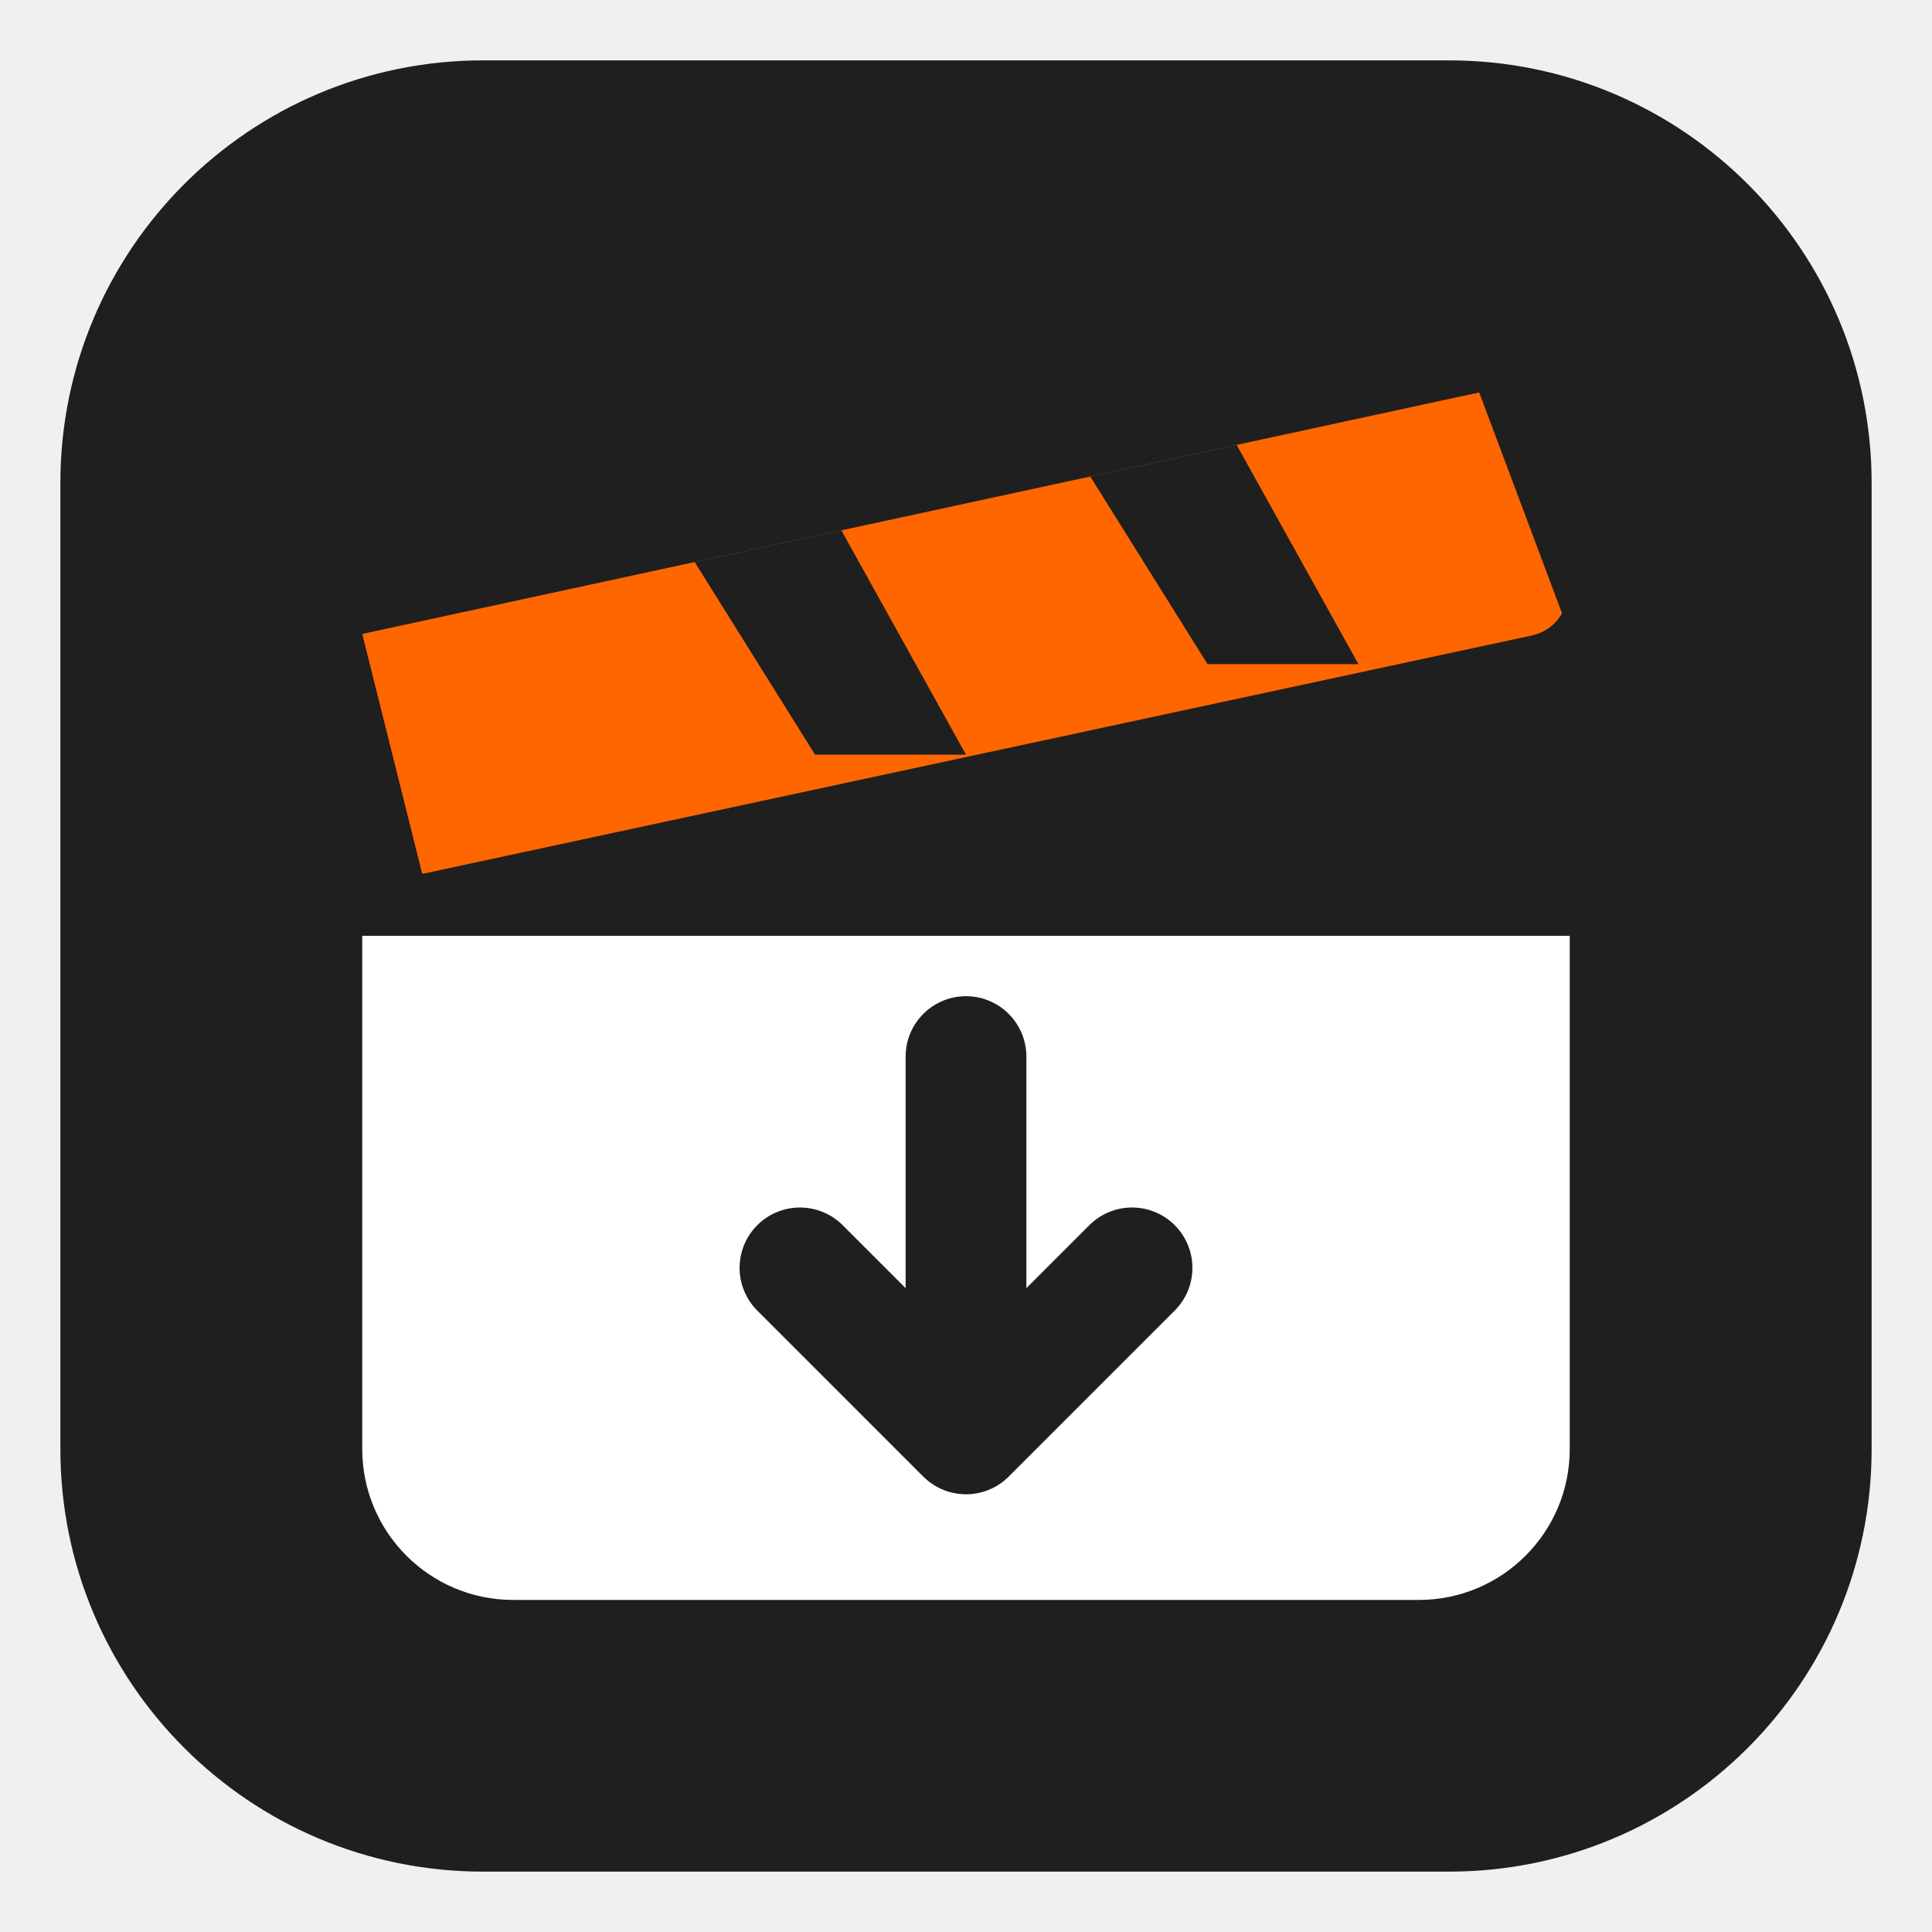
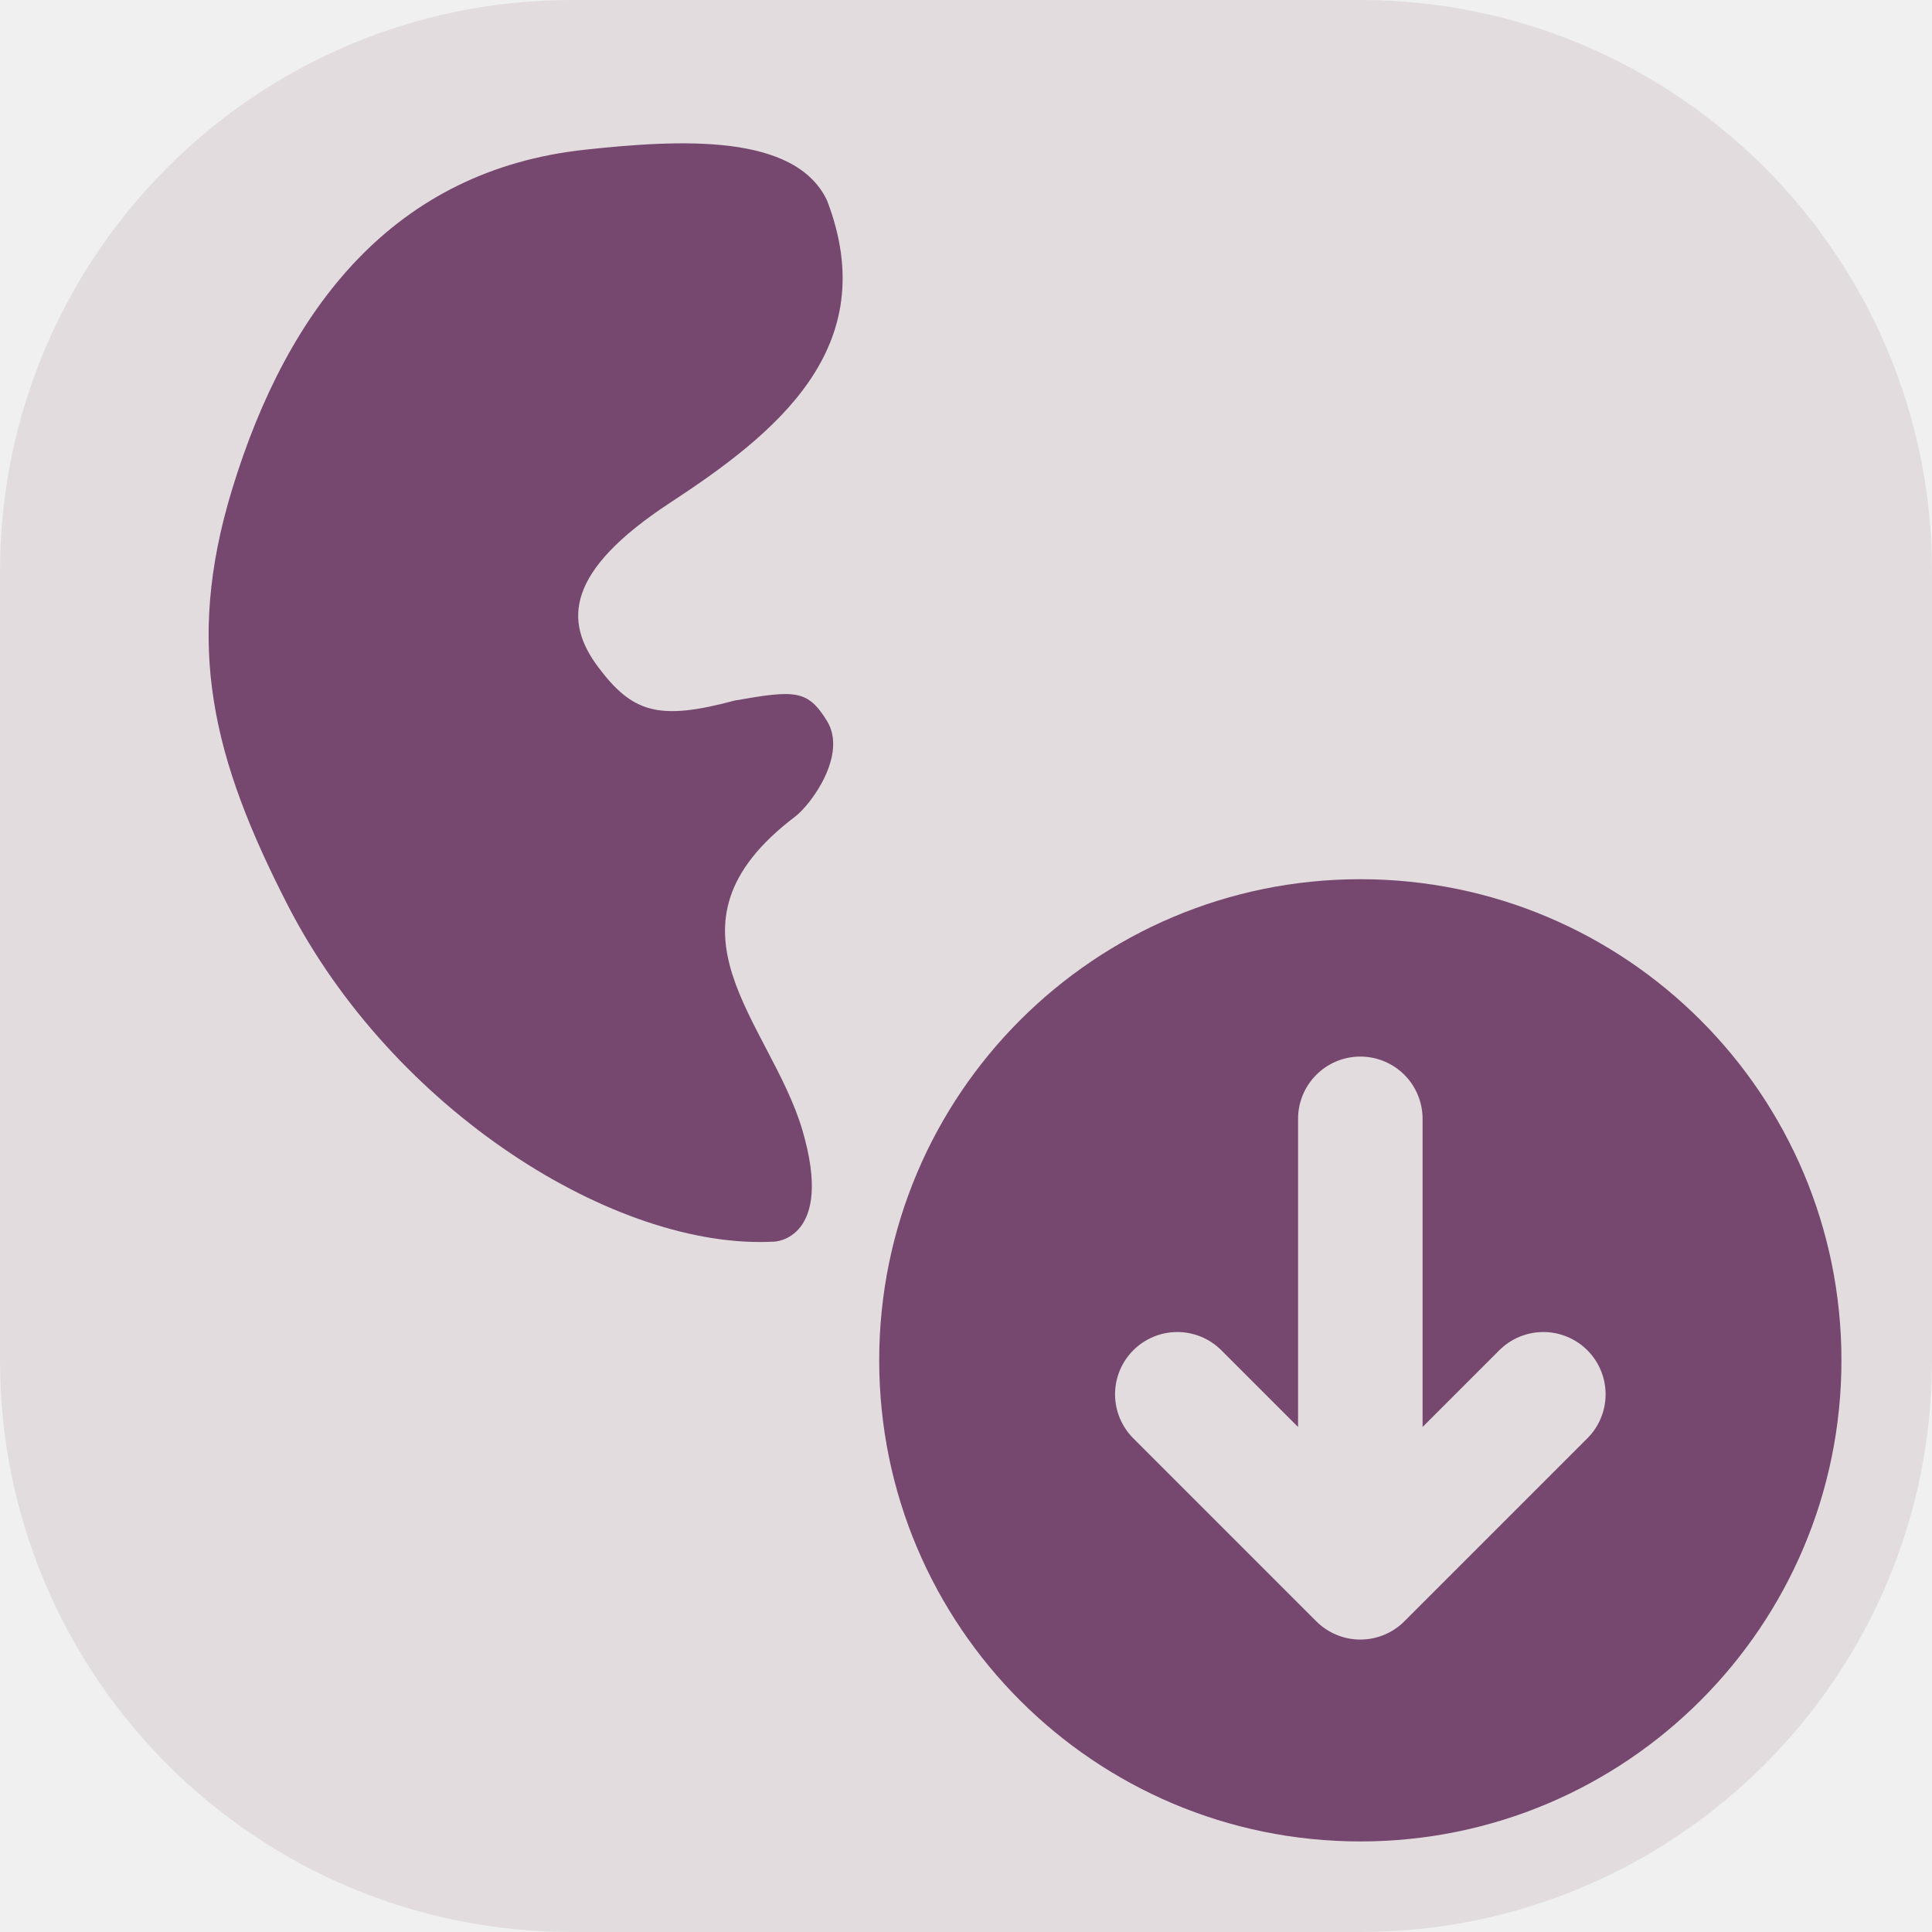
- <svg xmlns="http://www.w3.org/2000/svg" viewBox="0 0 128 128">
-   <rect x="4" y="4" width="120" height="120" rx="28" fill="#1f1f1f" />
-   <defs>
-     <clipPath id="clapper">
-       <path d="M24 42 98 26a3 3 0 0 1 3.6 2.3l2.2 10.2a3 3 0 0 1-2.3 3.6L27.5 58z" />
-     </clipPath>
-   </defs>
-   <g clip-path="url(#clapper)">
-     <path d="M24 42 98 26l6 16-76 16z" fill="#ff6600" />
-     <path d="M44 34l10 16h10L54 32zM70 28l10 16h10L80 26z" fill="#1f1f1f" />
-   </g>
-   <path d="M24 62h80v34a10 10 0 0 1-10 10H34a10 10 0 0 1-10-10z" fill="#fff" />
-   <path d="M64 70v24M53 84l11 11 11-11" fill="none" stroke="#1f1f1f" stroke-width="8" stroke-linecap="round" stroke-linejoin="round" />
+ <svg xmlns="http://www.w3.org/2000/svg" viewBox="0 0 1024 1024">
+   <rect width="1024" height="1024" rx="303" fill="#E2DCDE" />
+   <path transform="translate(-90 -2) scale(0.72)" fill="#76476F" d="M295.788 363.26C336.881 228.474 415.6 128.09 555.699 112.976C626.345 105.355 710.321 100.944 733.785 150.278C775.714 259.176 695.28 322.349 618.27 372.887C541.259 423.425 540.056 460.126 565.325 493.818C590.594 527.51 609.847 533.526 665.8 518.485C710.321 510.653 719.551 510.357 733.785 533.526C748.954 558.216 722.354 594.714 710.321 603.919C603.229 685.141 692.272 754.931 715.736 834.95C739.2 914.969 695.28 916.774 695.28 916.774C578.561 923.392 414.381 820.376 336.7 668.897C281.749 561.742 260.67 478.449 295.788 363.26Z" />
+   <circle cx="721" cy="721" r="279" fill="#E2DCDE" />
+   <circle cx="721" cy="721" r="255" fill="#76476F" />
+   <path d="M721 593V836M624 739l97 97 97-97" fill="none" stroke="#E2DCDE" stroke-width="66" stroke-linecap="round" stroke-linejoin="round" />
</svg>
